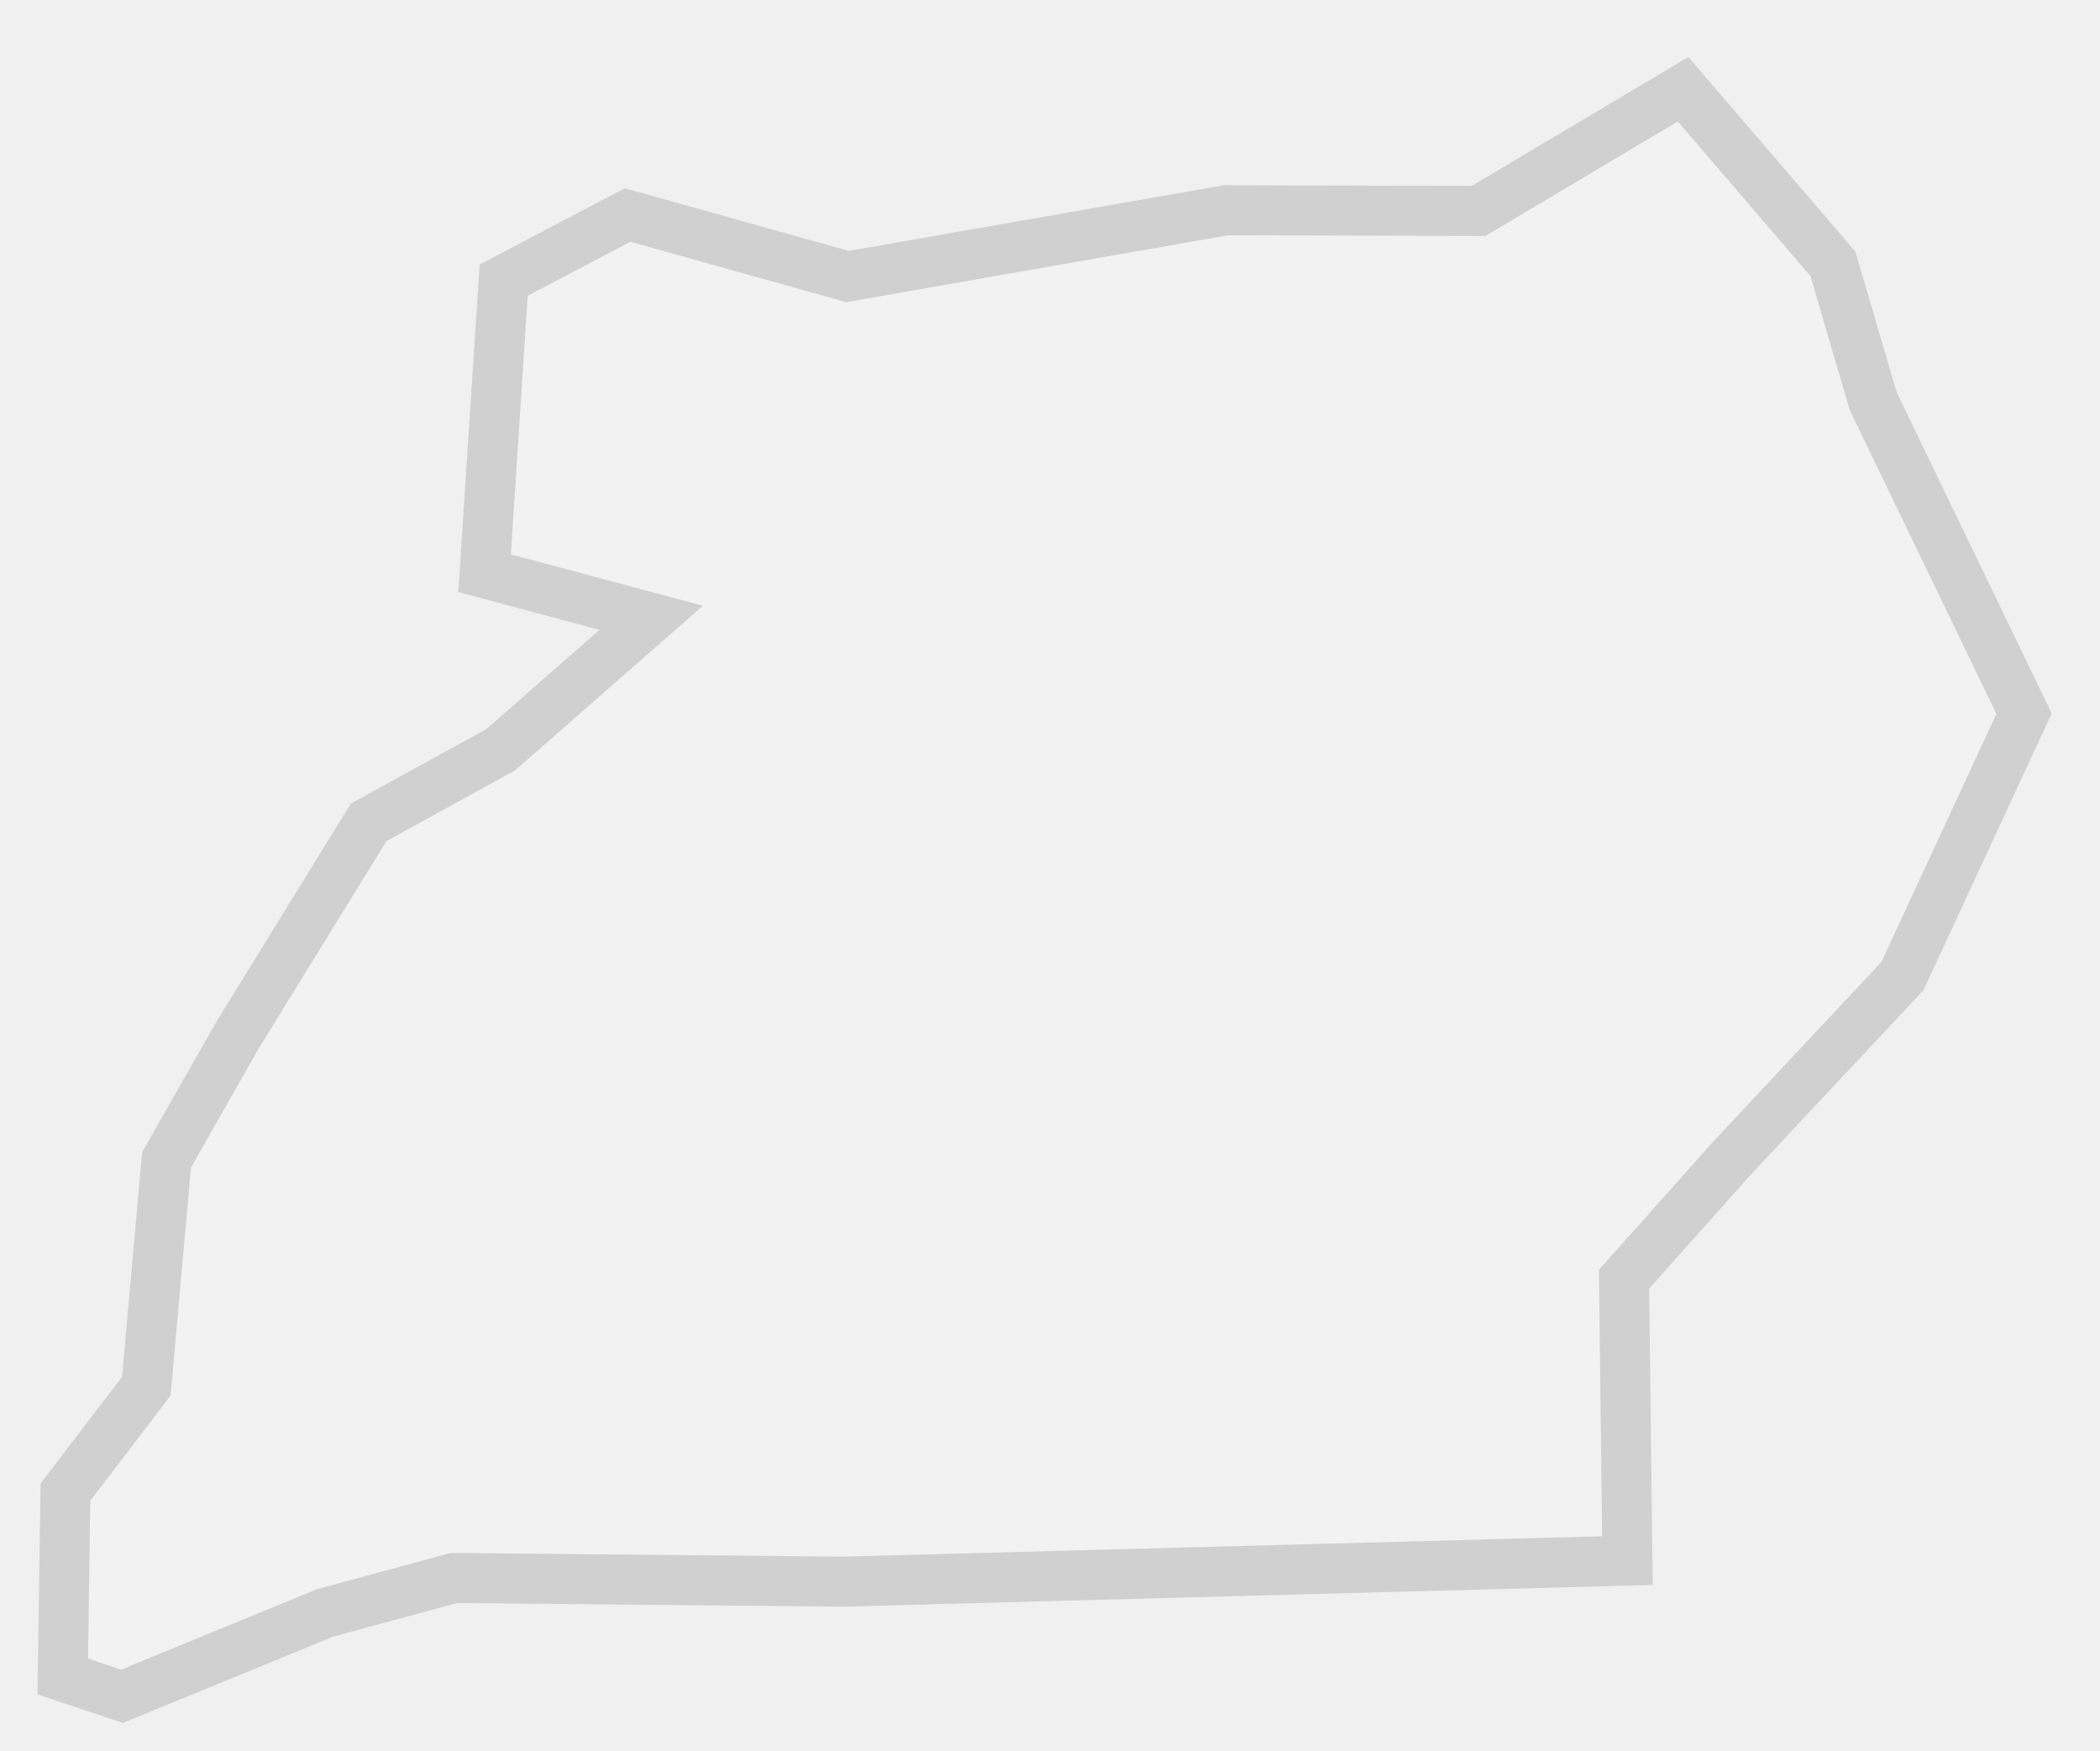
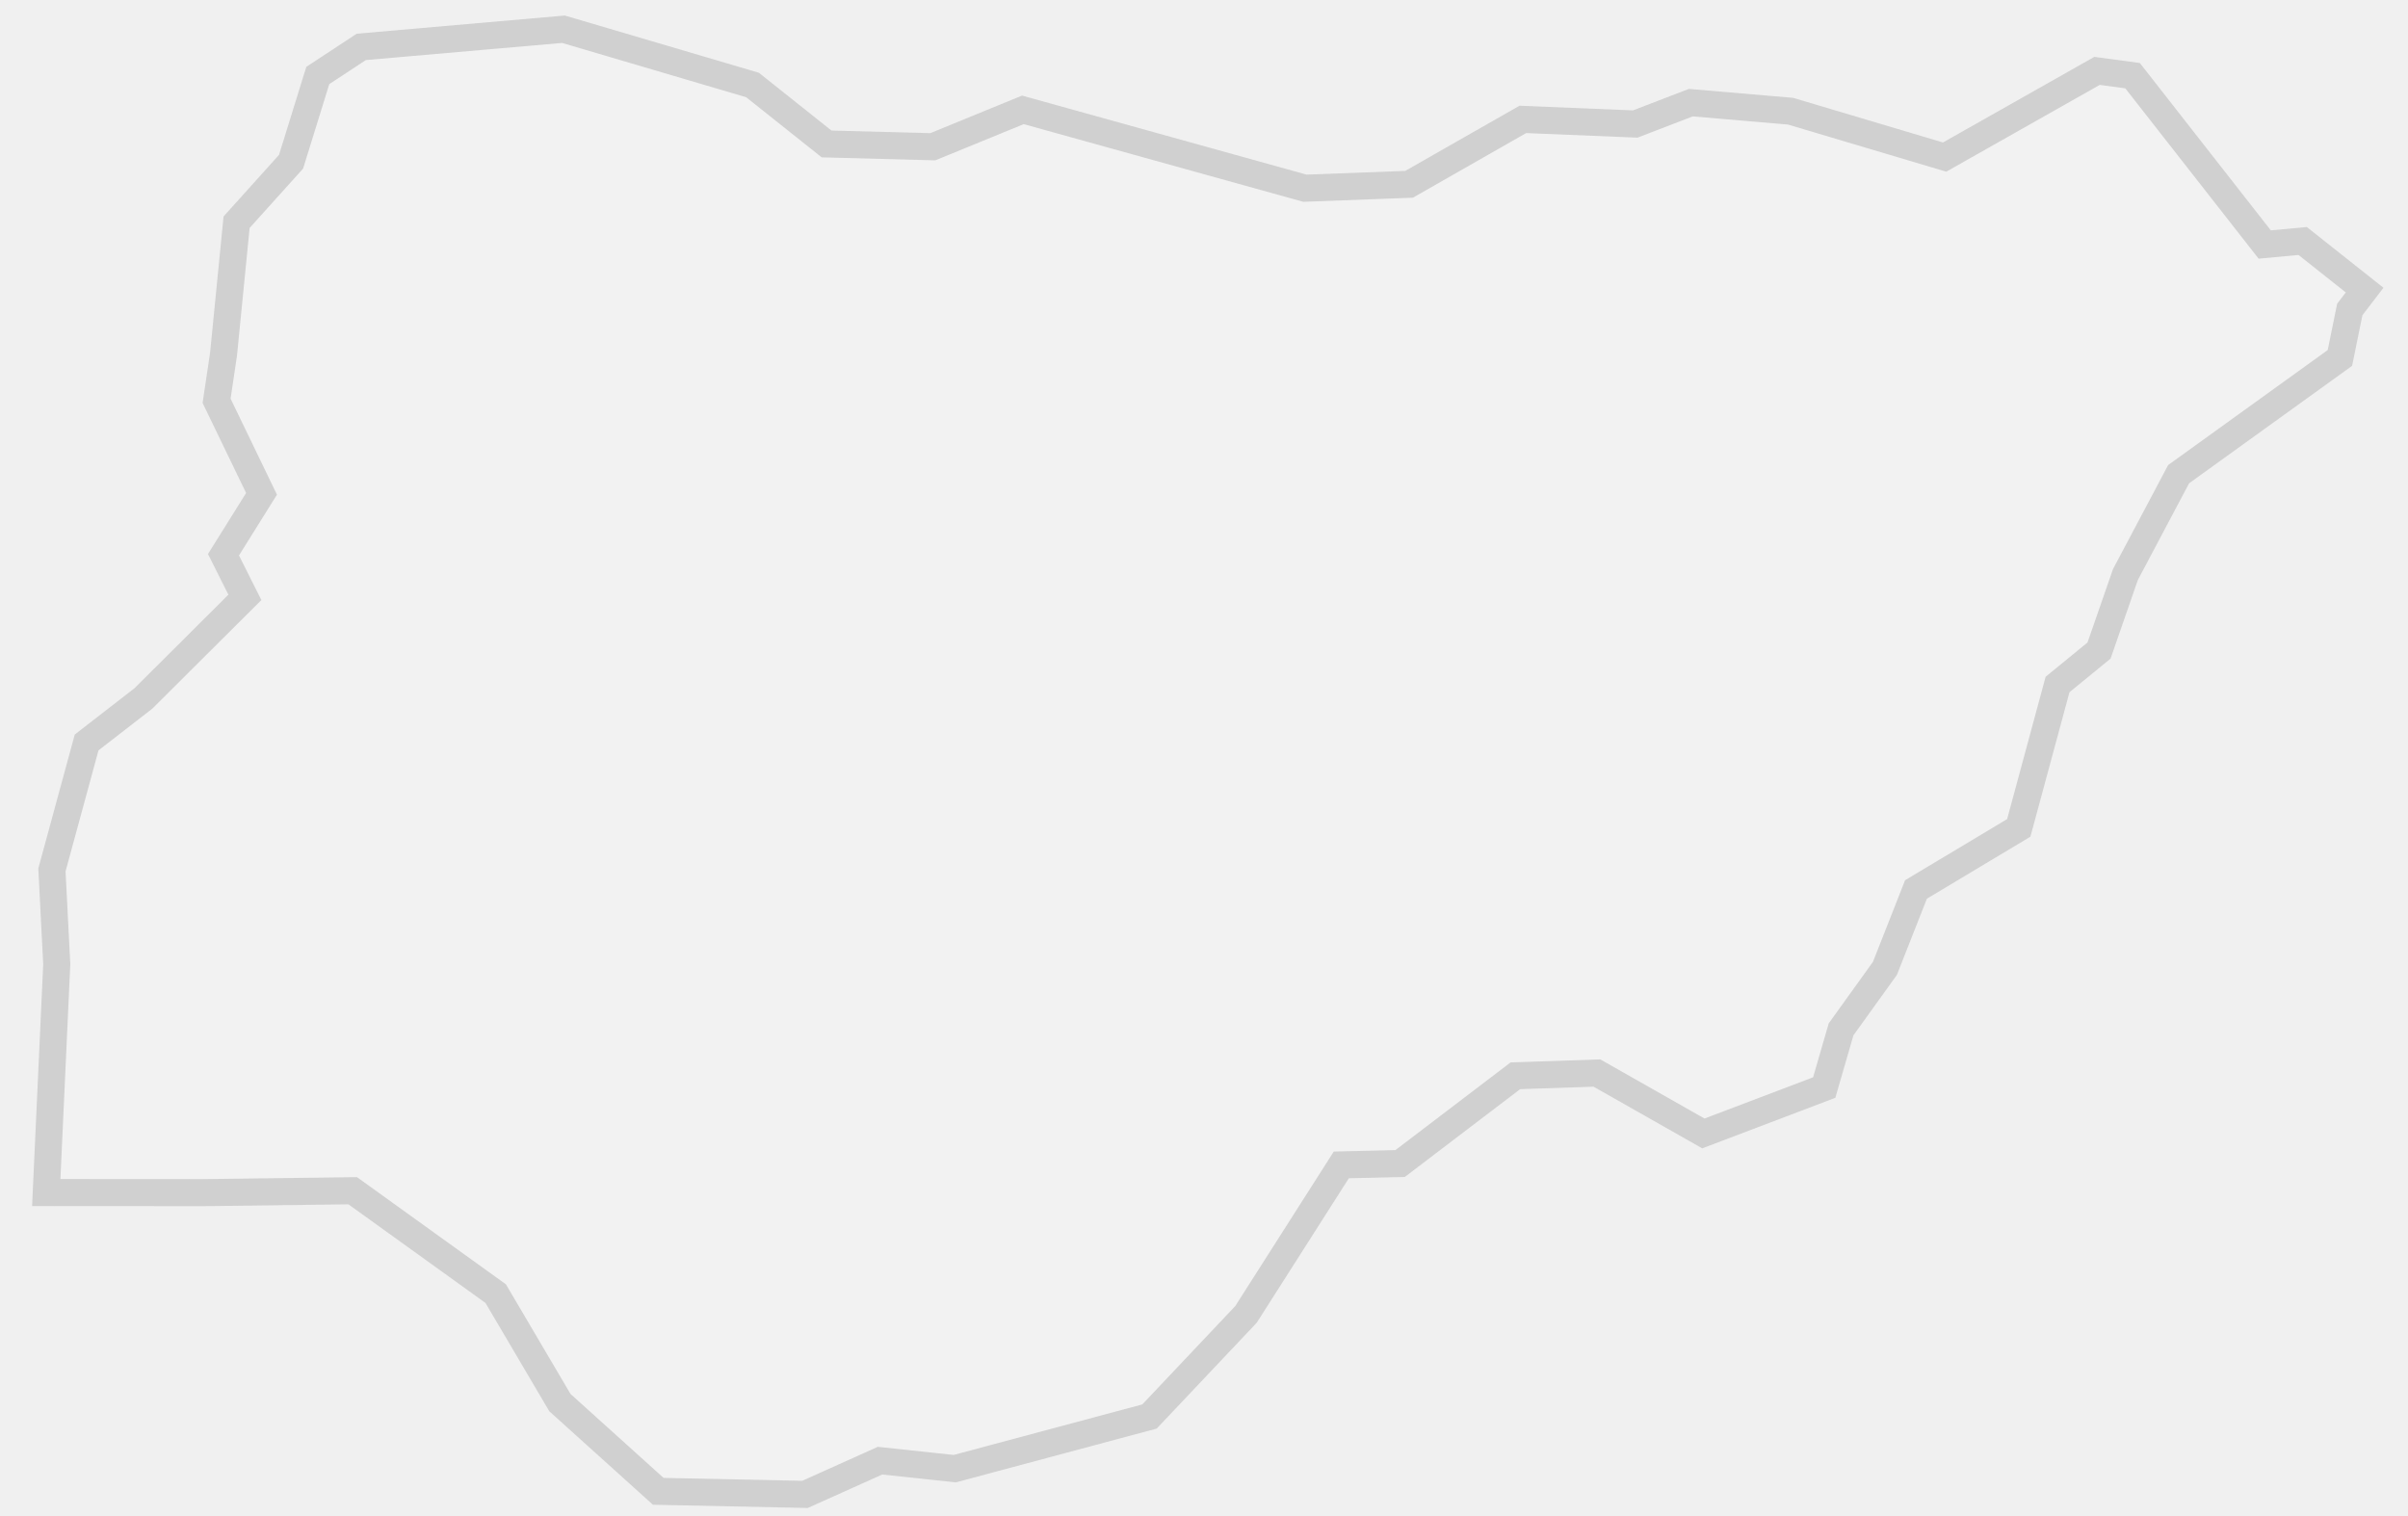
- <svg xmlns="http://www.w3.org/2000/svg" version="1.1" width="42px" height="35px">
+ <svg xmlns="http://www.w3.org/2000/svg" version="1.1" width="89px" height="56px">
  <defs>
-     <mask fill="white" id="clip242">
-       <path d="M 33.054 31.691  C 33.054 31.691  16.867 32.125  16.867 32.125  C 16.867 32.125  9.141 32.053  9.141 32.053  C 9.141 32.053  6.667 32.723  6.667 32.723  C 6.667 32.723  2.457 34.45  2.457 34.45  C 2.457 34.45  0.75 33.879  0.75 33.879  C 0.75 33.879  0.811 29.664  0.811 29.664  C 0.811 29.664  2.442 27.528  2.442 27.528  C 2.442 27.528  2.842 23.04  2.842 23.04  C 2.842 23.04  4.322 20.44  4.322 20.44  C 4.322 20.44  7.017 16.067  7.017 16.067  C 7.017 16.067  9.724 14.58  9.724 14.58  C 9.724 14.58  11.991 12.594  11.991 12.594  C 11.991 12.594  9.166 11.838  9.166 11.838  C 9.166 11.838  9.593 5.29  9.593 5.29  C 9.593 5.29  12.494 3.764  12.494 3.764  C 12.494 3.764  16.976 5.017  16.976 5.017  C 16.976 5.017  24.475 3.704  24.475 3.704  C 24.475 3.704  29.434 3.718  29.434 3.718  C 29.434 3.718  33.767 1.14  33.767 1.14  C 33.767 1.14  37.108 5.031  37.108 5.031  C 37.108 5.031  37.932 7.841  37.932 7.841  C 37.932 7.841  41.034 14.265  41.034 14.265  C 41.034 14.265  38.468 19.8  38.468 19.8  C 38.468 19.8  35.002 23.501  35.002 23.501  C 35.002 23.501  32.983 25.766  32.983 25.766  C 32.983 25.766  33.054 31.691  33.054 31.691  Z " fill-rule="evenodd" />
+     <mask fill="white" id="clip443">
+       <path d="M 46.448 48.892  C 46.448 48.892  42.752 52.803  42.752 52.803  C 42.752 52.803  35.325 54.792  35.325 54.792  C 35.325 54.792  32.607 54.501  32.607 54.501  C 32.607 54.501  29.855 55.738  29.855 55.738  C 29.855 55.738  24.133 55.618  24.133 55.618  C 24.133 55.618  20.302 52.163  20.302 52.163  C 20.302 52.163  17.944 48.16  17.944 48.16  C 17.944 48.16  12.878 44.514  12.878 44.514  C 12.878 44.514  7.5 44.583  7.5 44.583  C 7.5 44.583  1.186 44.579  1.186 44.579  C 1.186 44.579  1.597 35.639  1.597 35.639  C 1.597 35.639  1.416 32.1  1.416 32.1  C 1.416 32.1  2.763 27.15  2.763 27.15  C 2.763 27.15  4.969 25.44  4.969 25.44  C 4.969 25.44  8.442 21.981  8.442 21.981  C 8.442 21.981  7.687 20.477  7.687 20.477  C 7.687 20.477  9.096 18.222  9.096 18.222  C 9.096 18.222  7.488 14.893  7.488 14.893  C 7.488 14.893  7.766 13.028  7.766 13.028  C 7.766 13.028  8.263 8.001  8.263 8.001  C 8.263 8.001  10.313 5.724  10.313 5.724  C 10.313 5.724  11.321 2.471  11.321 2.471  C 11.321 2.471  13.184 1.246  13.184 1.246  C 13.184 1.246  20.877 0.574  20.877 0.574  C 20.877 0.574  28.048 2.689  28.048 2.689  C 28.048 2.689  30.731 4.825  30.731 4.825  C 30.731 4.825  34.383 4.922  34.383 4.922  C 34.383 4.922  37.775 3.533  37.775 3.533  C 37.775 3.533  48.289 6.454  48.289 6.454  C 48.289 6.454  51.938 6.317  51.938 6.317  C 51.938 6.317  56.16 3.908  56.16 3.908  C 56.16 3.908  60.356 4.08  60.356 4.08  C 60.356 4.08  62.42 3.286  62.42 3.286  C 62.42 3.286  66.272 3.616  66.272 3.616  C 66.272 3.616  71.812 5.266  71.812 5.266  C 71.812 5.266  77.407 2.102  77.407 2.102  C 77.407 2.102  79.089 2.329  79.089 2.329  C 79.089 2.329  83.93 8.515  83.93 8.515  C 83.93 8.515  85.26 8.391  85.26 8.391  C 85.26 8.391  88.093 10.636  88.093 10.636  C 88.093 10.636  87.315 11.652  87.315 11.652  C 87.315 11.652  86.934 13.522  86.934 13.522  C 86.934 13.522  80.909 17.864  80.909 17.864  C 80.909 17.864  79.015 21.438  79.015 21.438  C 79.015 21.438  78.007 24.343  78.007 24.343  C 78.007 24.343  76.488 25.586  76.488 25.586  C 76.488 25.586  75.044 30.926  75.044 30.926  C 75.044 30.926  71.218 33.218  71.218 33.218  C 71.218 33.218  70.11 36.033  70.11 36.033  C 70.11 36.033  68.502 38.27  68.502 38.27  C 68.502 38.27  67.834 40.577  67.834 40.577  C 67.834 40.577  62.915 42.445  62.915 42.445  C 62.915 42.445  58.898 40.166  58.898 40.166  C 58.898 40.166  56.185 40.257  56.185 40.257  C 56.185 40.257  51.923 43.502  51.923 43.502  C 51.923 43.502  49.853 43.551  49.853 43.551  C 49.853 43.551  46.448 48.892  46.448 48.892  Z " fill-rule="evenodd" />
    </mask>
  </defs>
-   <g transform="matrix(1 0 0 1 -2049 -4317 )">
-     <path d="M 33.054 31.691  C 33.054 31.691  16.867 32.125  16.867 32.125  C 16.867 32.125  9.141 32.053  9.141 32.053  C 9.141 32.053  6.667 32.723  6.667 32.723  C 6.667 32.723  2.457 34.45  2.457 34.45  C 2.457 34.45  0.75 33.879  0.75 33.879  C 0.75 33.879  0.811 29.664  0.811 29.664  C 0.811 29.664  2.442 27.528  2.442 27.528  C 2.442 27.528  2.842 23.04  2.842 23.04  C 2.842 23.04  4.322 20.44  4.322 20.44  C 4.322 20.44  7.017 16.067  7.017 16.067  C 7.017 16.067  9.724 14.58  9.724 14.58  C 9.724 14.58  11.991 12.594  11.991 12.594  C 11.991 12.594  9.166 11.838  9.166 11.838  C 9.166 11.838  9.593 5.29  9.593 5.29  C 9.593 5.29  12.494 3.764  12.494 3.764  C 12.494 3.764  16.976 5.017  16.976 5.017  C 16.976 5.017  24.475 3.704  24.475 3.704  C 24.475 3.704  29.434 3.718  29.434 3.718  C 29.434 3.718  33.767 1.14  33.767 1.14  C 33.767 1.14  37.108 5.031  37.108 5.031  C 37.108 5.031  37.932 7.841  37.932 7.841  C 37.932 7.841  41.034 14.265  41.034 14.265  C 41.034 14.265  38.468 19.8  38.468 19.8  C 38.468 19.8  35.002 23.501  35.002 23.501  C 35.002 23.501  32.983 25.766  32.983 25.766  C 32.983 25.766  33.054 31.691  33.054 31.691  Z " fill-rule="nonzero" fill="#f2f2f2" stroke="none" transform="matrix(1 0 0 1 2049 4317 )" />
-     <path d="M 33.054 31.691  C 33.054 31.691  16.867 32.125  16.867 32.125  C 16.867 32.125  9.141 32.053  9.141 32.053  C 9.141 32.053  6.667 32.723  6.667 32.723  C 6.667 32.723  2.457 34.45  2.457 34.45  C 2.457 34.45  0.75 33.879  0.75 33.879  C 0.75 33.879  0.811 29.664  0.811 29.664  C 0.811 29.664  2.442 27.528  2.442 27.528  C 2.442 27.528  2.842 23.04  2.842 23.04  C 2.842 23.04  4.322 20.44  4.322 20.44  C 4.322 20.44  7.017 16.067  7.017 16.067  C 7.017 16.067  9.724 14.58  9.724 14.58  C 9.724 14.58  11.991 12.594  11.991 12.594  C 11.991 12.594  9.166 11.838  9.166 11.838  C 9.166 11.838  9.593 5.29  9.593 5.29  C 9.593 5.29  12.494 3.764  12.494 3.764  C 12.494 3.764  16.976 5.017  16.976 5.017  C 16.976 5.017  24.475 3.704  24.475 3.704  C 24.475 3.704  29.434 3.718  29.434 3.718  C 29.434 3.718  33.767 1.14  33.767 1.14  C 33.767 1.14  37.108 5.031  37.108 5.031  C 37.108 5.031  37.932 7.841  37.932 7.841  C 37.932 7.841  41.034 14.265  41.034 14.265  C 41.034 14.265  38.468 19.8  38.468 19.8  C 38.468 19.8  35.002 23.501  35.002 23.501  C 35.002 23.501  32.983 25.766  32.983 25.766  C 32.983 25.766  33.054 31.691  33.054 31.691  Z " stroke-width="2" stroke="#505050" fill="none" stroke-opacity="0.212" transform="matrix(1 0 0 1 2049 4317 )" mask="url(#clip242)" />
+   <g transform="matrix(1 0 0 1 -1858 -4264 )">
+     <path d="M 46.448 48.892  C 46.448 48.892  42.752 52.803  42.752 52.803  C 42.752 52.803  35.325 54.792  35.325 54.792  C 35.325 54.792  32.607 54.501  32.607 54.501  C 32.607 54.501  29.855 55.738  29.855 55.738  C 29.855 55.738  24.133 55.618  24.133 55.618  C 24.133 55.618  20.302 52.163  20.302 52.163  C 20.302 52.163  17.944 48.16  17.944 48.16  C 17.944 48.16  12.878 44.514  12.878 44.514  C 12.878 44.514  7.5 44.583  7.5 44.583  C 7.5 44.583  1.186 44.579  1.186 44.579  C 1.186 44.579  1.597 35.639  1.597 35.639  C 1.597 35.639  1.416 32.1  1.416 32.1  C 1.416 32.1  2.763 27.15  2.763 27.15  C 2.763 27.15  4.969 25.44  4.969 25.44  C 4.969 25.44  8.442 21.981  8.442 21.981  C 8.442 21.981  7.687 20.477  7.687 20.477  C 7.687 20.477  9.096 18.222  9.096 18.222  C 9.096 18.222  7.488 14.893  7.488 14.893  C 7.488 14.893  7.766 13.028  7.766 13.028  C 7.766 13.028  8.263 8.001  8.263 8.001  C 8.263 8.001  10.313 5.724  10.313 5.724  C 10.313 5.724  11.321 2.471  11.321 2.471  C 11.321 2.471  13.184 1.246  13.184 1.246  C 13.184 1.246  20.877 0.574  20.877 0.574  C 20.877 0.574  28.048 2.689  28.048 2.689  C 28.048 2.689  30.731 4.825  30.731 4.825  C 30.731 4.825  34.383 4.922  34.383 4.922  C 34.383 4.922  37.775 3.533  37.775 3.533  C 37.775 3.533  48.289 6.454  48.289 6.454  C 48.289 6.454  51.938 6.317  51.938 6.317  C 51.938 6.317  56.16 3.908  56.16 3.908  C 56.16 3.908  60.356 4.08  60.356 4.08  C 60.356 4.08  62.42 3.286  62.42 3.286  C 62.42 3.286  66.272 3.616  66.272 3.616  C 66.272 3.616  71.812 5.266  71.812 5.266  C 71.812 5.266  77.407 2.102  77.407 2.102  C 77.407 2.102  79.089 2.329  79.089 2.329  C 79.089 2.329  83.93 8.515  83.93 8.515  C 83.93 8.515  85.26 8.391  85.26 8.391  C 85.26 8.391  88.093 10.636  88.093 10.636  C 88.093 10.636  87.315 11.652  87.315 11.652  C 87.315 11.652  86.934 13.522  86.934 13.522  C 86.934 13.522  80.909 17.864  80.909 17.864  C 80.909 17.864  79.015 21.438  79.015 21.438  C 79.015 21.438  78.007 24.343  78.007 24.343  C 78.007 24.343  76.488 25.586  76.488 25.586  C 76.488 25.586  75.044 30.926  75.044 30.926  C 75.044 30.926  71.218 33.218  71.218 33.218  C 71.218 33.218  70.11 36.033  70.11 36.033  C 70.11 36.033  68.502 38.27  68.502 38.27  C 68.502 38.27  67.834 40.577  67.834 40.577  C 67.834 40.577  62.915 42.445  62.915 42.445  C 62.915 42.445  58.898 40.166  58.898 40.166  C 58.898 40.166  56.185 40.257  56.185 40.257  C 56.185 40.257  51.923 43.502  51.923 43.502  C 51.923 43.502  49.853 43.551  49.853 43.551  C 49.853 43.551  46.448 48.892  46.448 48.892  Z " fill-rule="nonzero" fill="#f2f2f2" stroke="none" transform="matrix(1 0 0 1 1858 4264 )" />
+     <path d="M 46.448 48.892  C 46.448 48.892  42.752 52.803  42.752 52.803  C 42.752 52.803  35.325 54.792  35.325 54.792  C 35.325 54.792  32.607 54.501  32.607 54.501  C 32.607 54.501  29.855 55.738  29.855 55.738  C 29.855 55.738  24.133 55.618  24.133 55.618  C 24.133 55.618  20.302 52.163  20.302 52.163  C 20.302 52.163  17.944 48.16  17.944 48.16  C 17.944 48.16  12.878 44.514  12.878 44.514  C 12.878 44.514  7.5 44.583  7.5 44.583  C 7.5 44.583  1.186 44.579  1.186 44.579  C 1.186 44.579  1.597 35.639  1.597 35.639  C 1.597 35.639  1.416 32.1  1.416 32.1  C 1.416 32.1  2.763 27.15  2.763 27.15  C 2.763 27.15  4.969 25.44  4.969 25.44  C 4.969 25.44  8.442 21.981  8.442 21.981  C 8.442 21.981  7.687 20.477  7.687 20.477  C 7.687 20.477  9.096 18.222  9.096 18.222  C 9.096 18.222  7.488 14.893  7.488 14.893  C 7.488 14.893  7.766 13.028  7.766 13.028  C 7.766 13.028  8.263 8.001  8.263 8.001  C 8.263 8.001  10.313 5.724  10.313 5.724  C 10.313 5.724  11.321 2.471  11.321 2.471  C 11.321 2.471  13.184 1.246  13.184 1.246  C 13.184 1.246  20.877 0.574  20.877 0.574  C 20.877 0.574  28.048 2.689  28.048 2.689  C 28.048 2.689  30.731 4.825  30.731 4.825  C 30.731 4.825  34.383 4.922  34.383 4.922  C 34.383 4.922  37.775 3.533  37.775 3.533  C 37.775 3.533  48.289 6.454  48.289 6.454  C 48.289 6.454  51.938 6.317  51.938 6.317  C 51.938 6.317  56.16 3.908  56.16 3.908  C 56.16 3.908  60.356 4.08  60.356 4.08  C 60.356 4.08  62.42 3.286  62.42 3.286  C 62.42 3.286  66.272 3.616  66.272 3.616  C 66.272 3.616  71.812 5.266  71.812 5.266  C 71.812 5.266  77.407 2.102  77.407 2.102  C 77.407 2.102  79.089 2.329  79.089 2.329  C 79.089 2.329  83.93 8.515  83.93 8.515  C 83.93 8.515  85.26 8.391  85.26 8.391  C 85.26 8.391  88.093 10.636  88.093 10.636  C 88.093 10.636  87.315 11.652  87.315 11.652  C 87.315 11.652  86.934 13.522  86.934 13.522  C 86.934 13.522  80.909 17.864  80.909 17.864  C 80.909 17.864  79.015 21.438  79.015 21.438  C 79.015 21.438  78.007 24.343  78.007 24.343  C 78.007 24.343  76.488 25.586  76.488 25.586  C 76.488 25.586  75.044 30.926  75.044 30.926  C 75.044 30.926  71.218 33.218  71.218 33.218  C 71.218 33.218  70.11 36.033  70.11 36.033  C 70.11 36.033  68.502 38.27  68.502 38.27  C 68.502 38.27  67.834 40.577  67.834 40.577  C 67.834 40.577  62.915 42.445  62.915 42.445  C 62.915 42.445  58.898 40.166  58.898 40.166  C 58.898 40.166  56.185 40.257  56.185 40.257  C 56.185 40.257  51.923 43.502  51.923 43.502  C 51.923 43.502  49.853 43.551  49.853 43.551  C 49.853 43.551  46.448 48.892  46.448 48.892  Z " stroke-width="2" stroke="#505050" fill="none" stroke-opacity="0.212" transform="matrix(1 0 0 1 1858 4264 )" mask="url(#clip443)" />
  </g>
</svg>
